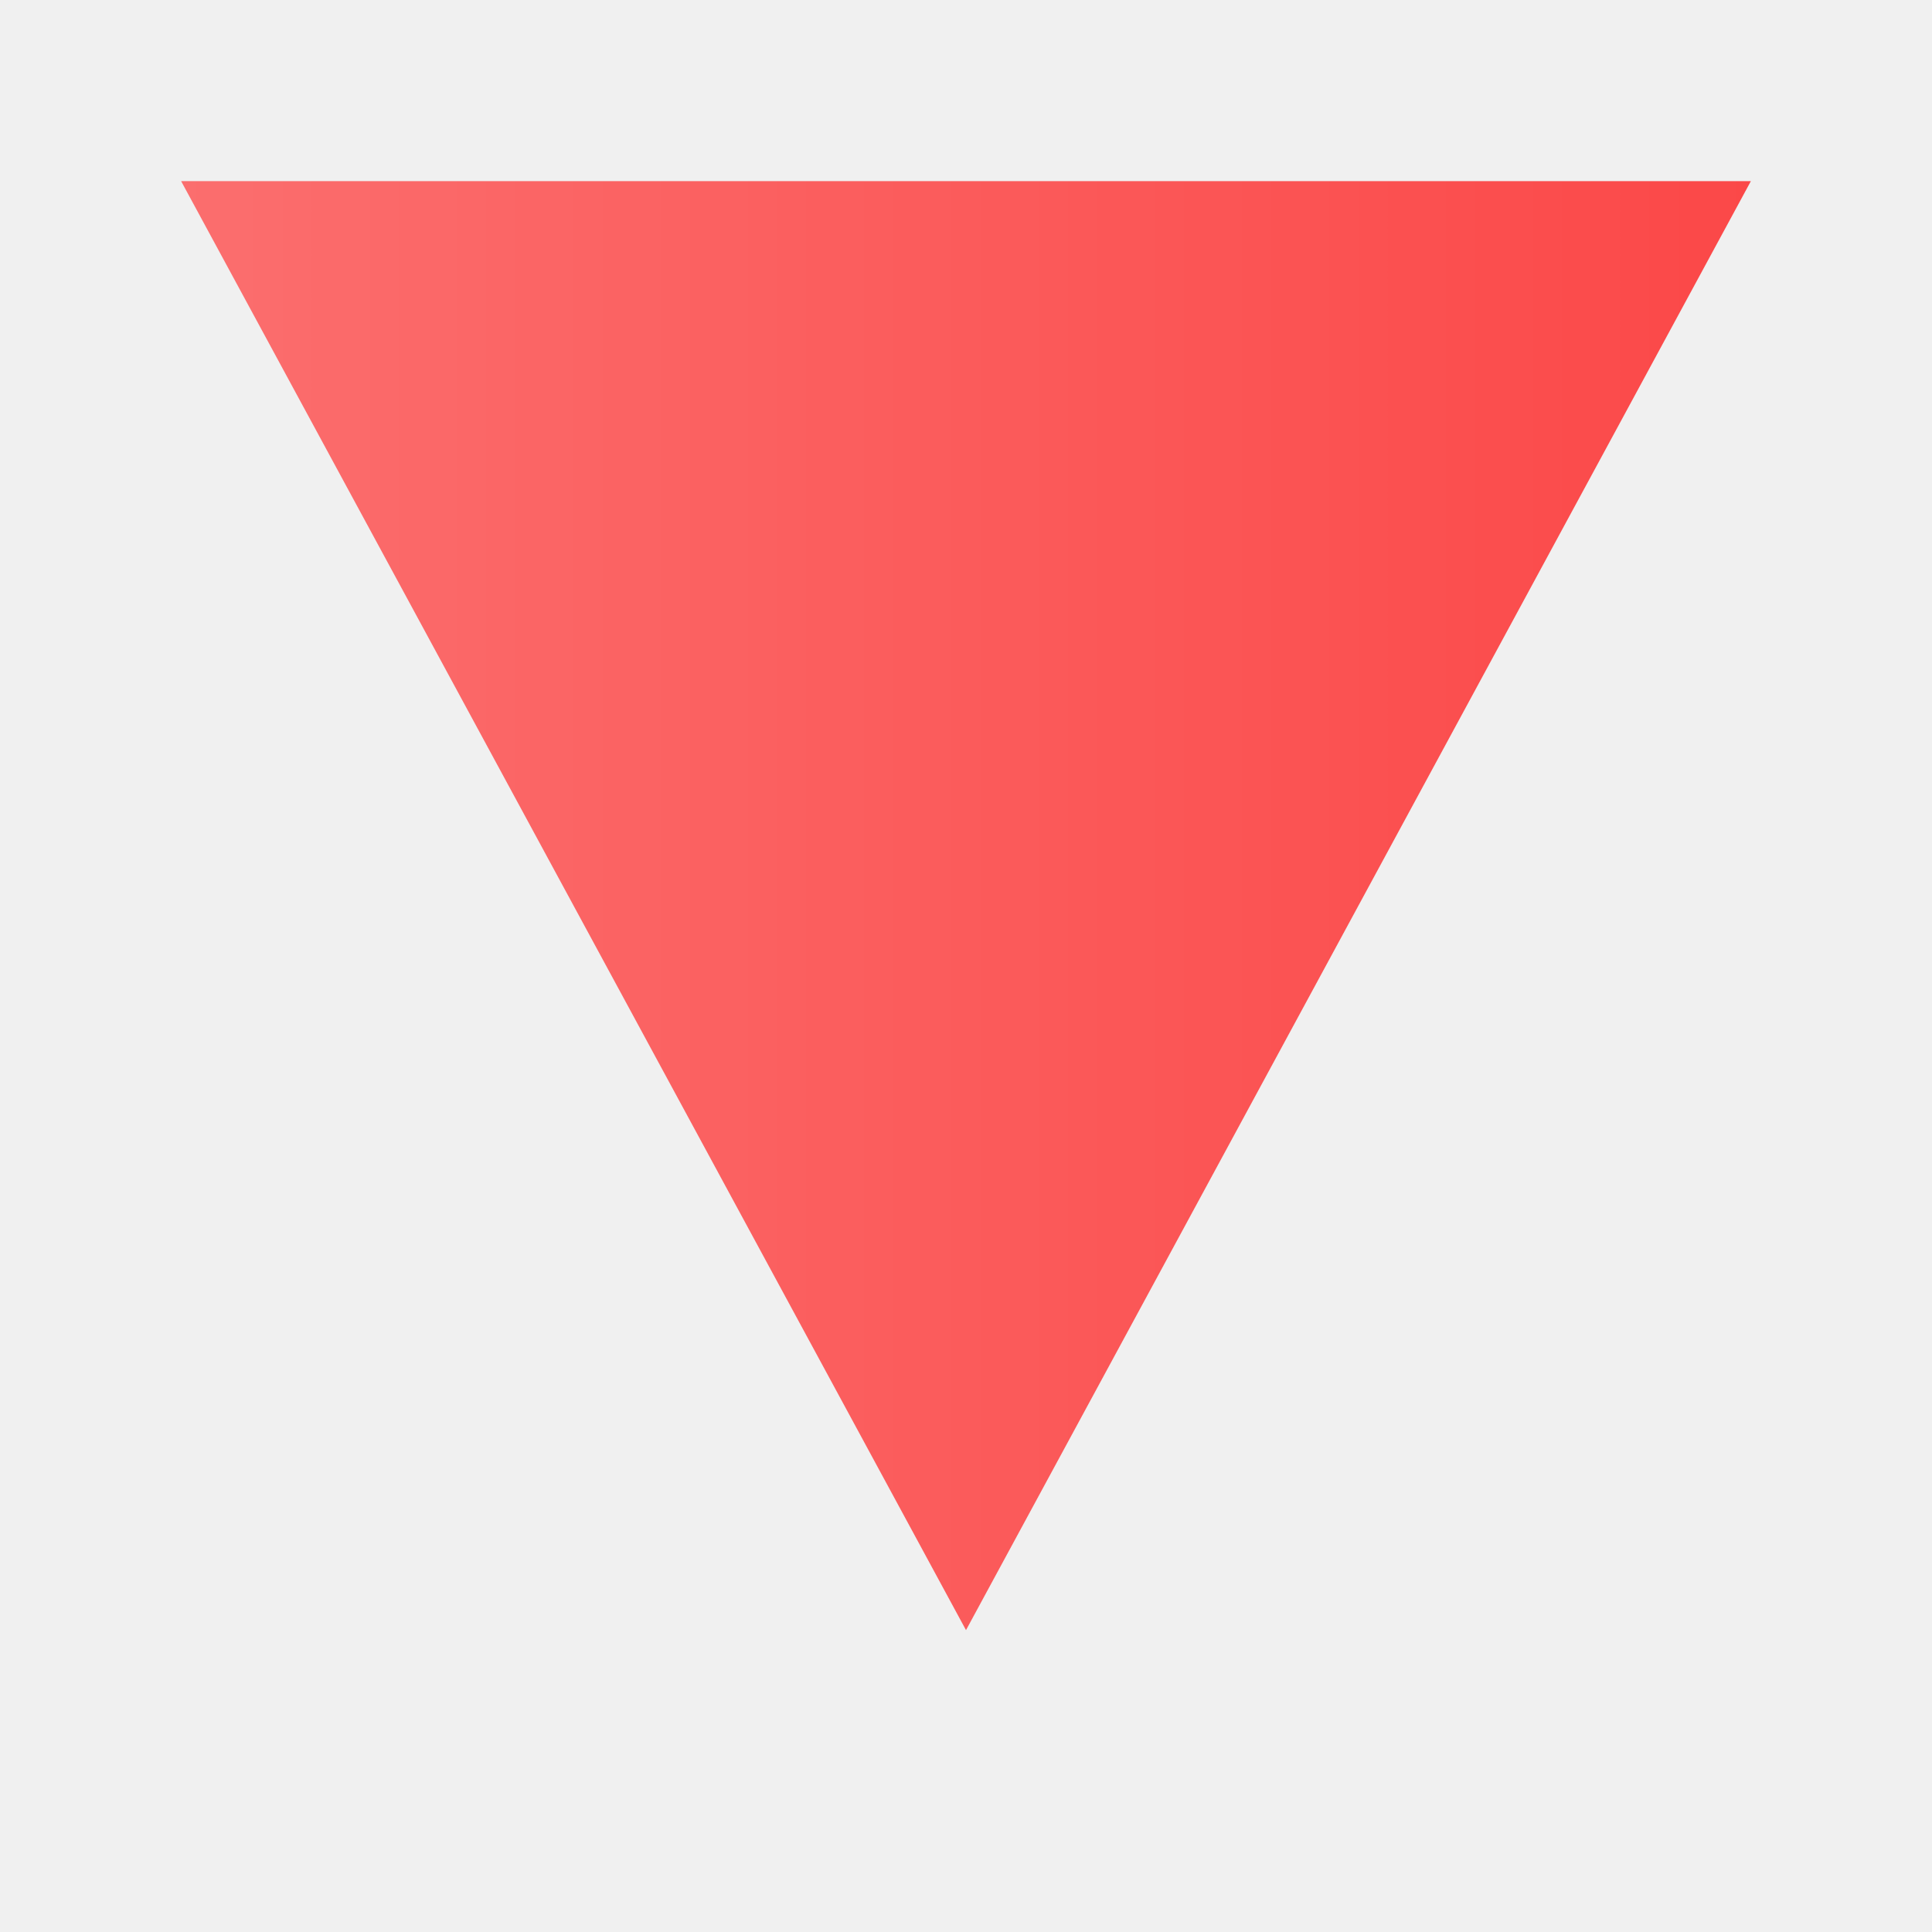
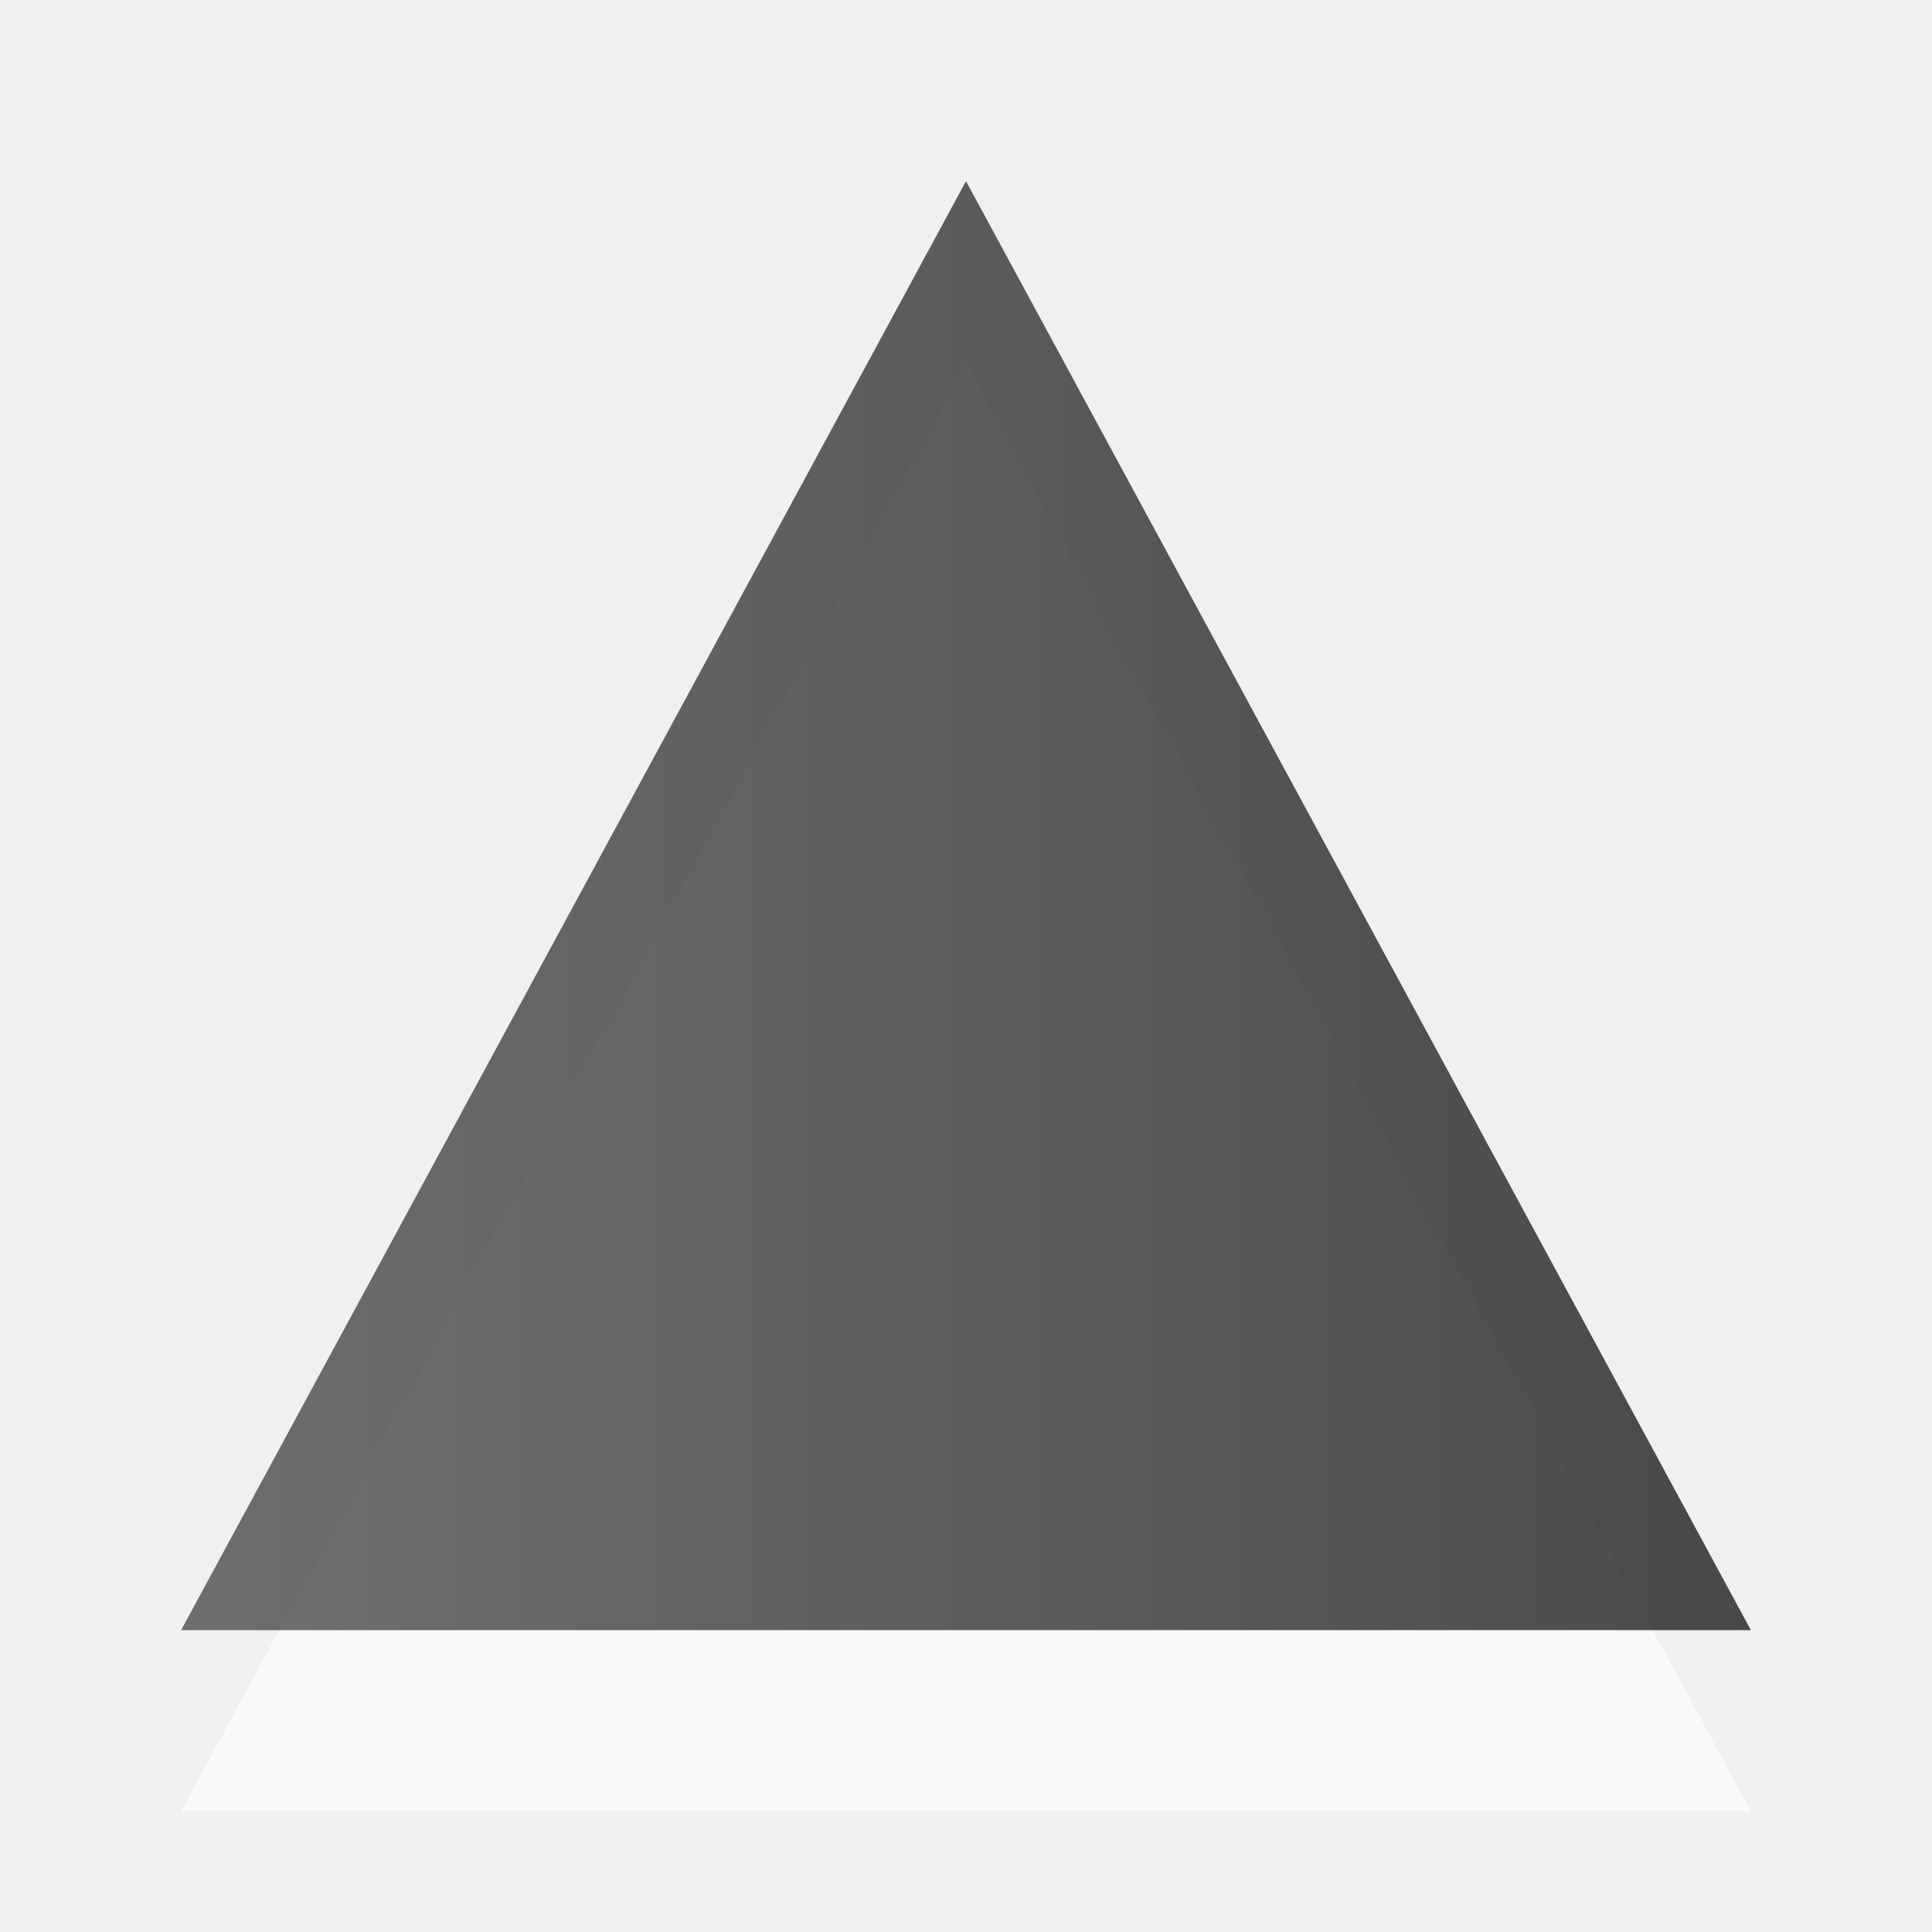
<svg xmlns="http://www.w3.org/2000/svg" xmlns:xlink="http://www.w3.org/1999/xlink" width="16px" height="16px" id="svg6077" version="1.1">
  <defs id="defs6079">
-     <linearGradient xlink:href="#linearGradient3587-6-5-3-4-5-4-0-1" id="linearGradient7308" gradientUnits="userSpaceOnUse" gradientTransform="matrix(0,0.5468137,-0.3937608,0,14.87048,-9.6346)" x1="34.993" y1="0.941" x2="34.993" y2="33.956" />
+     <linearGradient xlink:href="#linearGradient3587-6-5-3-4-5-4-0-1" id="linearGradient7308" gradientUnits="userSpaceOnUse" gradientTransform="matrix(0,-0.5468137,-0.3937608,0,14.87048,24.63452)" x1="34.993" y1="0.941" x2="34.993" y2="33.956" />
    <linearGradient id="linearGradient3587-6-5-3-4-5-4-0-1">
-       <stop offset="0" style="stop-color:#ff0000;stop-opacity:1" id="stop3589-9-2-2-3-2-53-4-3" />
-       <stop offset="1" style="stop-color:#ff3636;stop-opacity:1" id="stop3591-7-4-73-7-9-86-9-3" />
+       <stop offset="0" style="stop-color:#000000;stop-opacity:1" id="stop3589-9-2-2-3-2-53-4-3" />
+       <stop offset="1" style="stop-color:#363636;stop-opacity:1" id="stop3591-7-4-73-7-9-86-9-3" />
    </linearGradient>
  </defs>
  <g id="layer1">
-     <path d="m 14.5,1.5 -13,0 6.5,12 6.5,-12 z" id="path2843-39-5-5" style="opacity:0.7;color:#000000;fill:url(#linearGradient7308);fill-opacity:1;fill-rule:nonzero;stroke:none;stroke-width:1;marker:none;visibility:visible;display:inline;overflow:visible;enable-background:accumulate" />
+     <path d="M 14.5,15 1.5,15 8,3 14.5,15 z" id="path2843-0-1-6-6" style="opacity:0.6;color:#000000;fill:#ffffff;fill-opacity:1;fill-rule:nonzero;stroke:none;stroke-width:1;marker:none;visibility:visible;display:inline;overflow:visible;enable-background:accumulate" />
+     <path d="m 14.5,13.5 -13,0 6.5,-12 6.5,12 z" id="path2843-39-5-5" style="opacity:0.7;color:#000000;fill:url(#linearGradient7308);fill-opacity:1;fill-rule:nonzero;stroke:none;stroke-width:1;marker:none;visibility:visible;display:inline;overflow:visible;enable-background:accumulate" />
  </g>
</svg>
